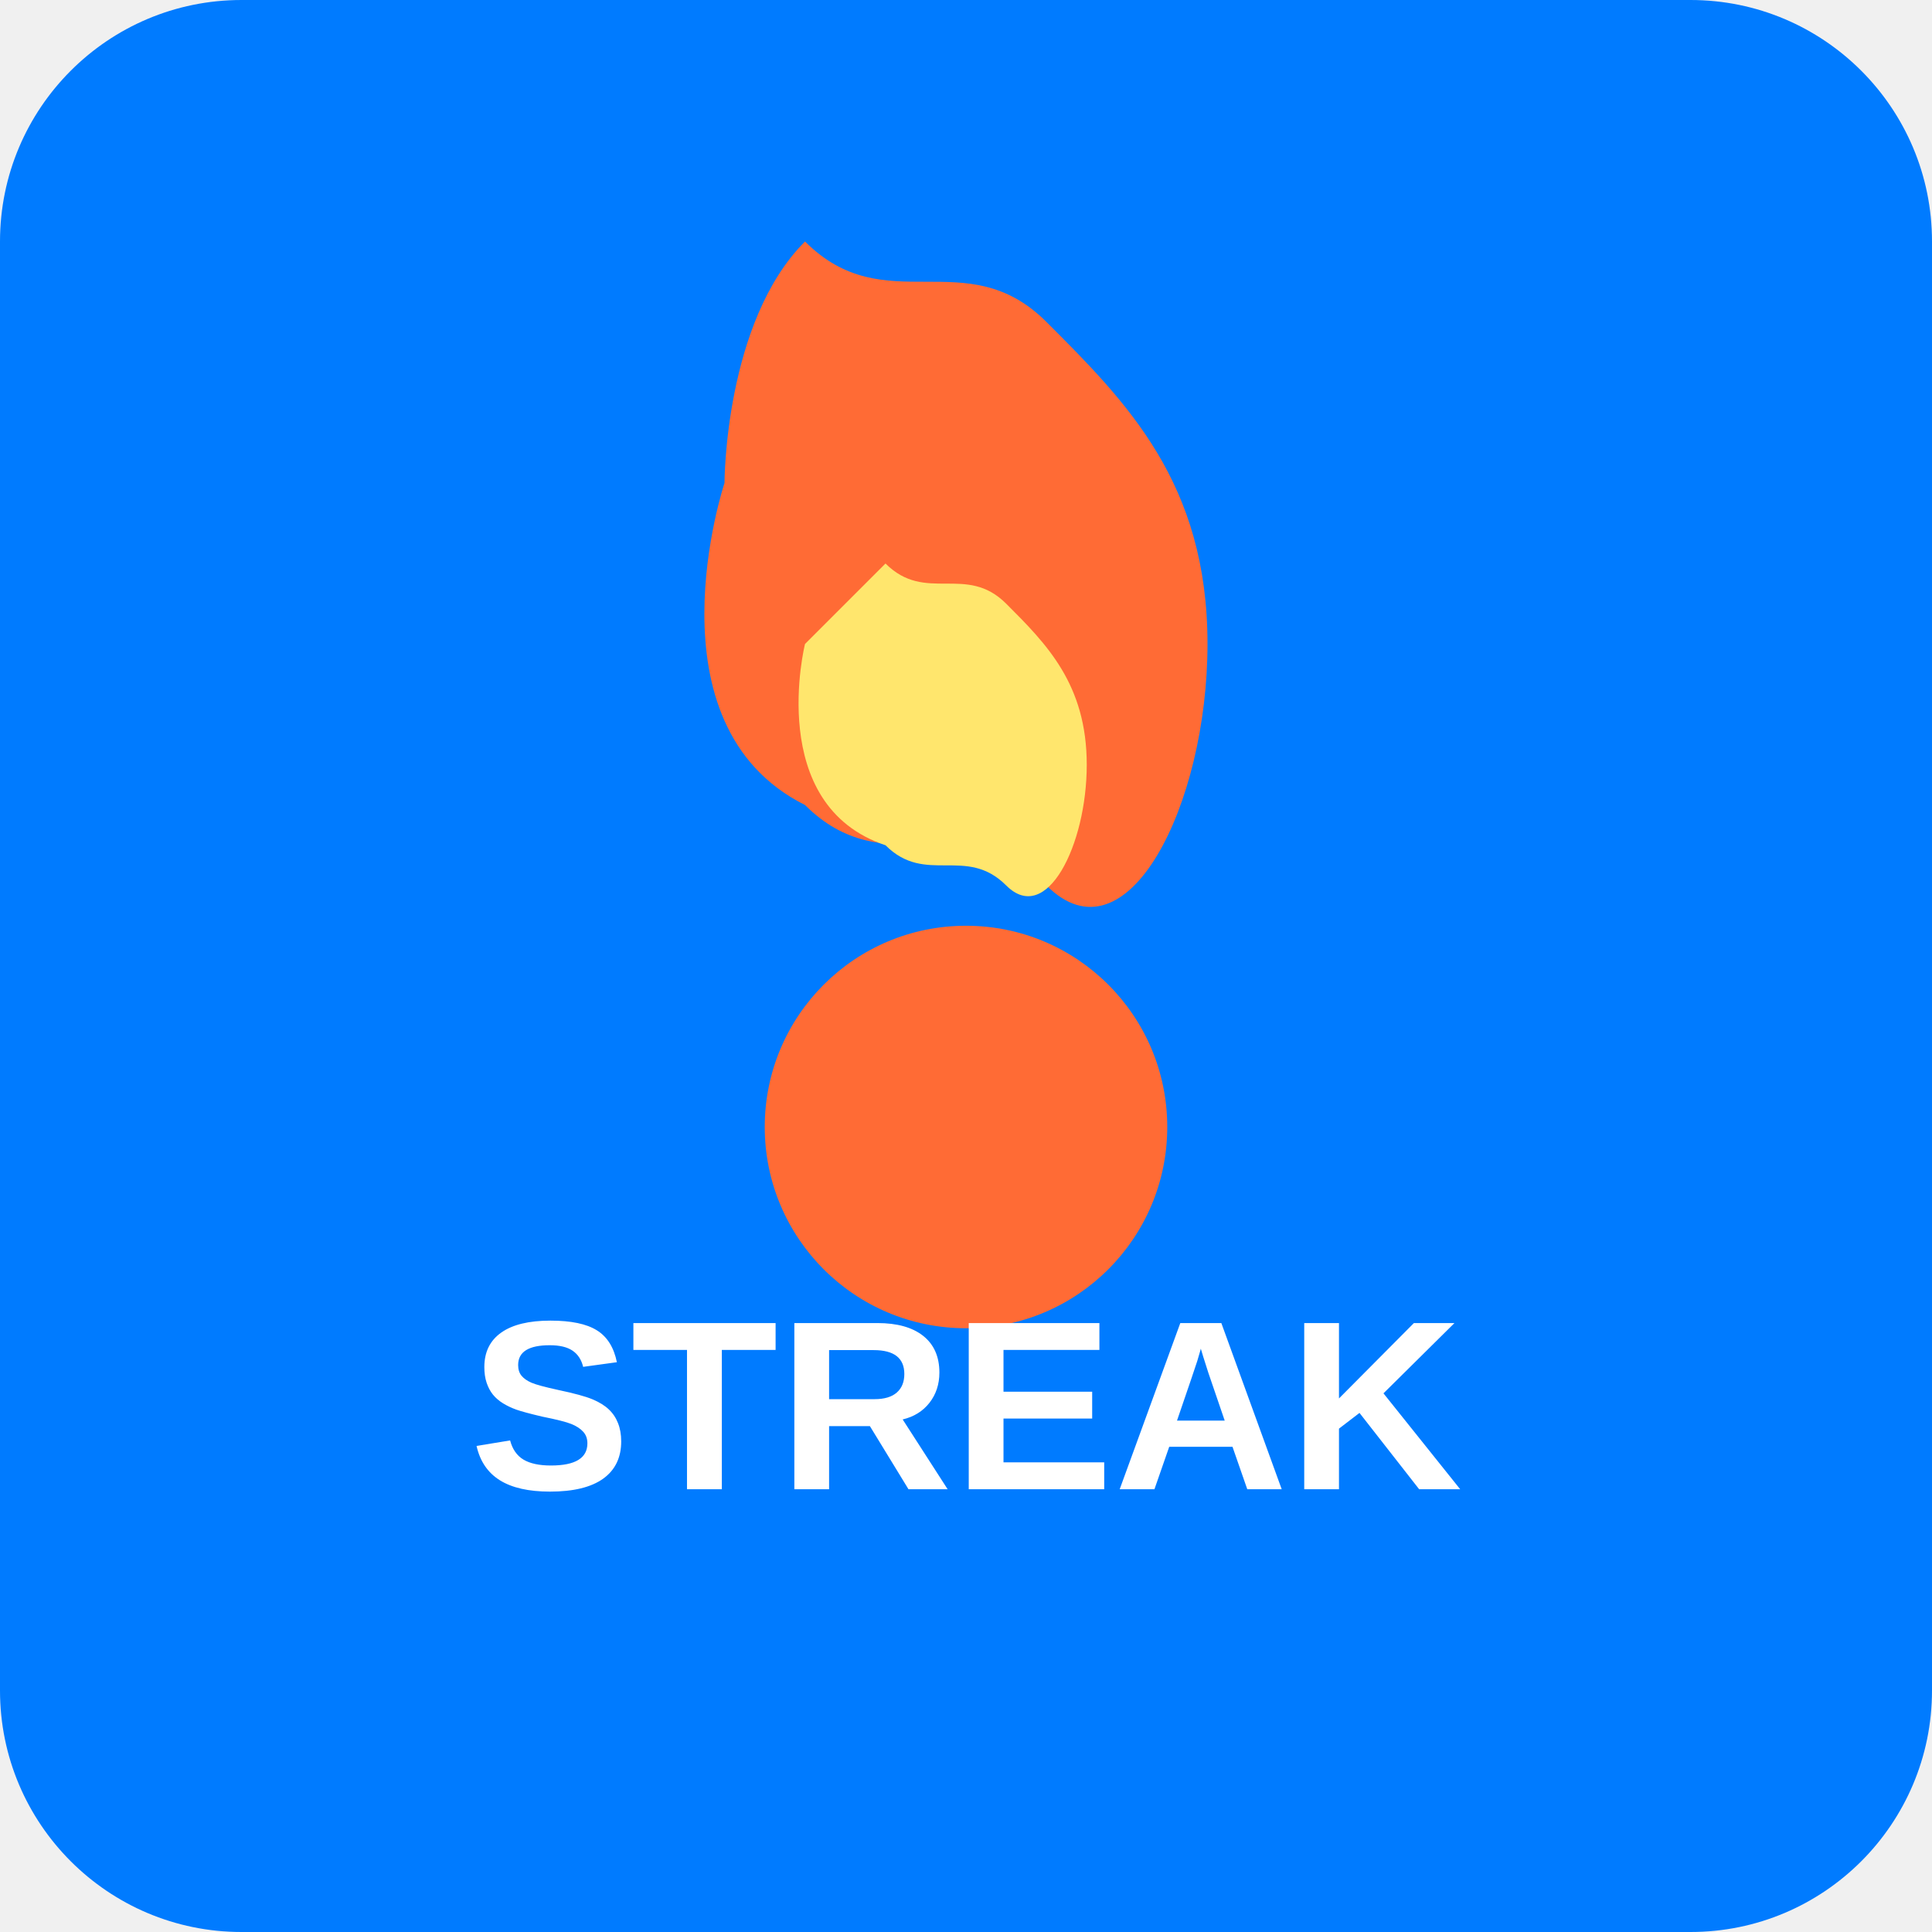
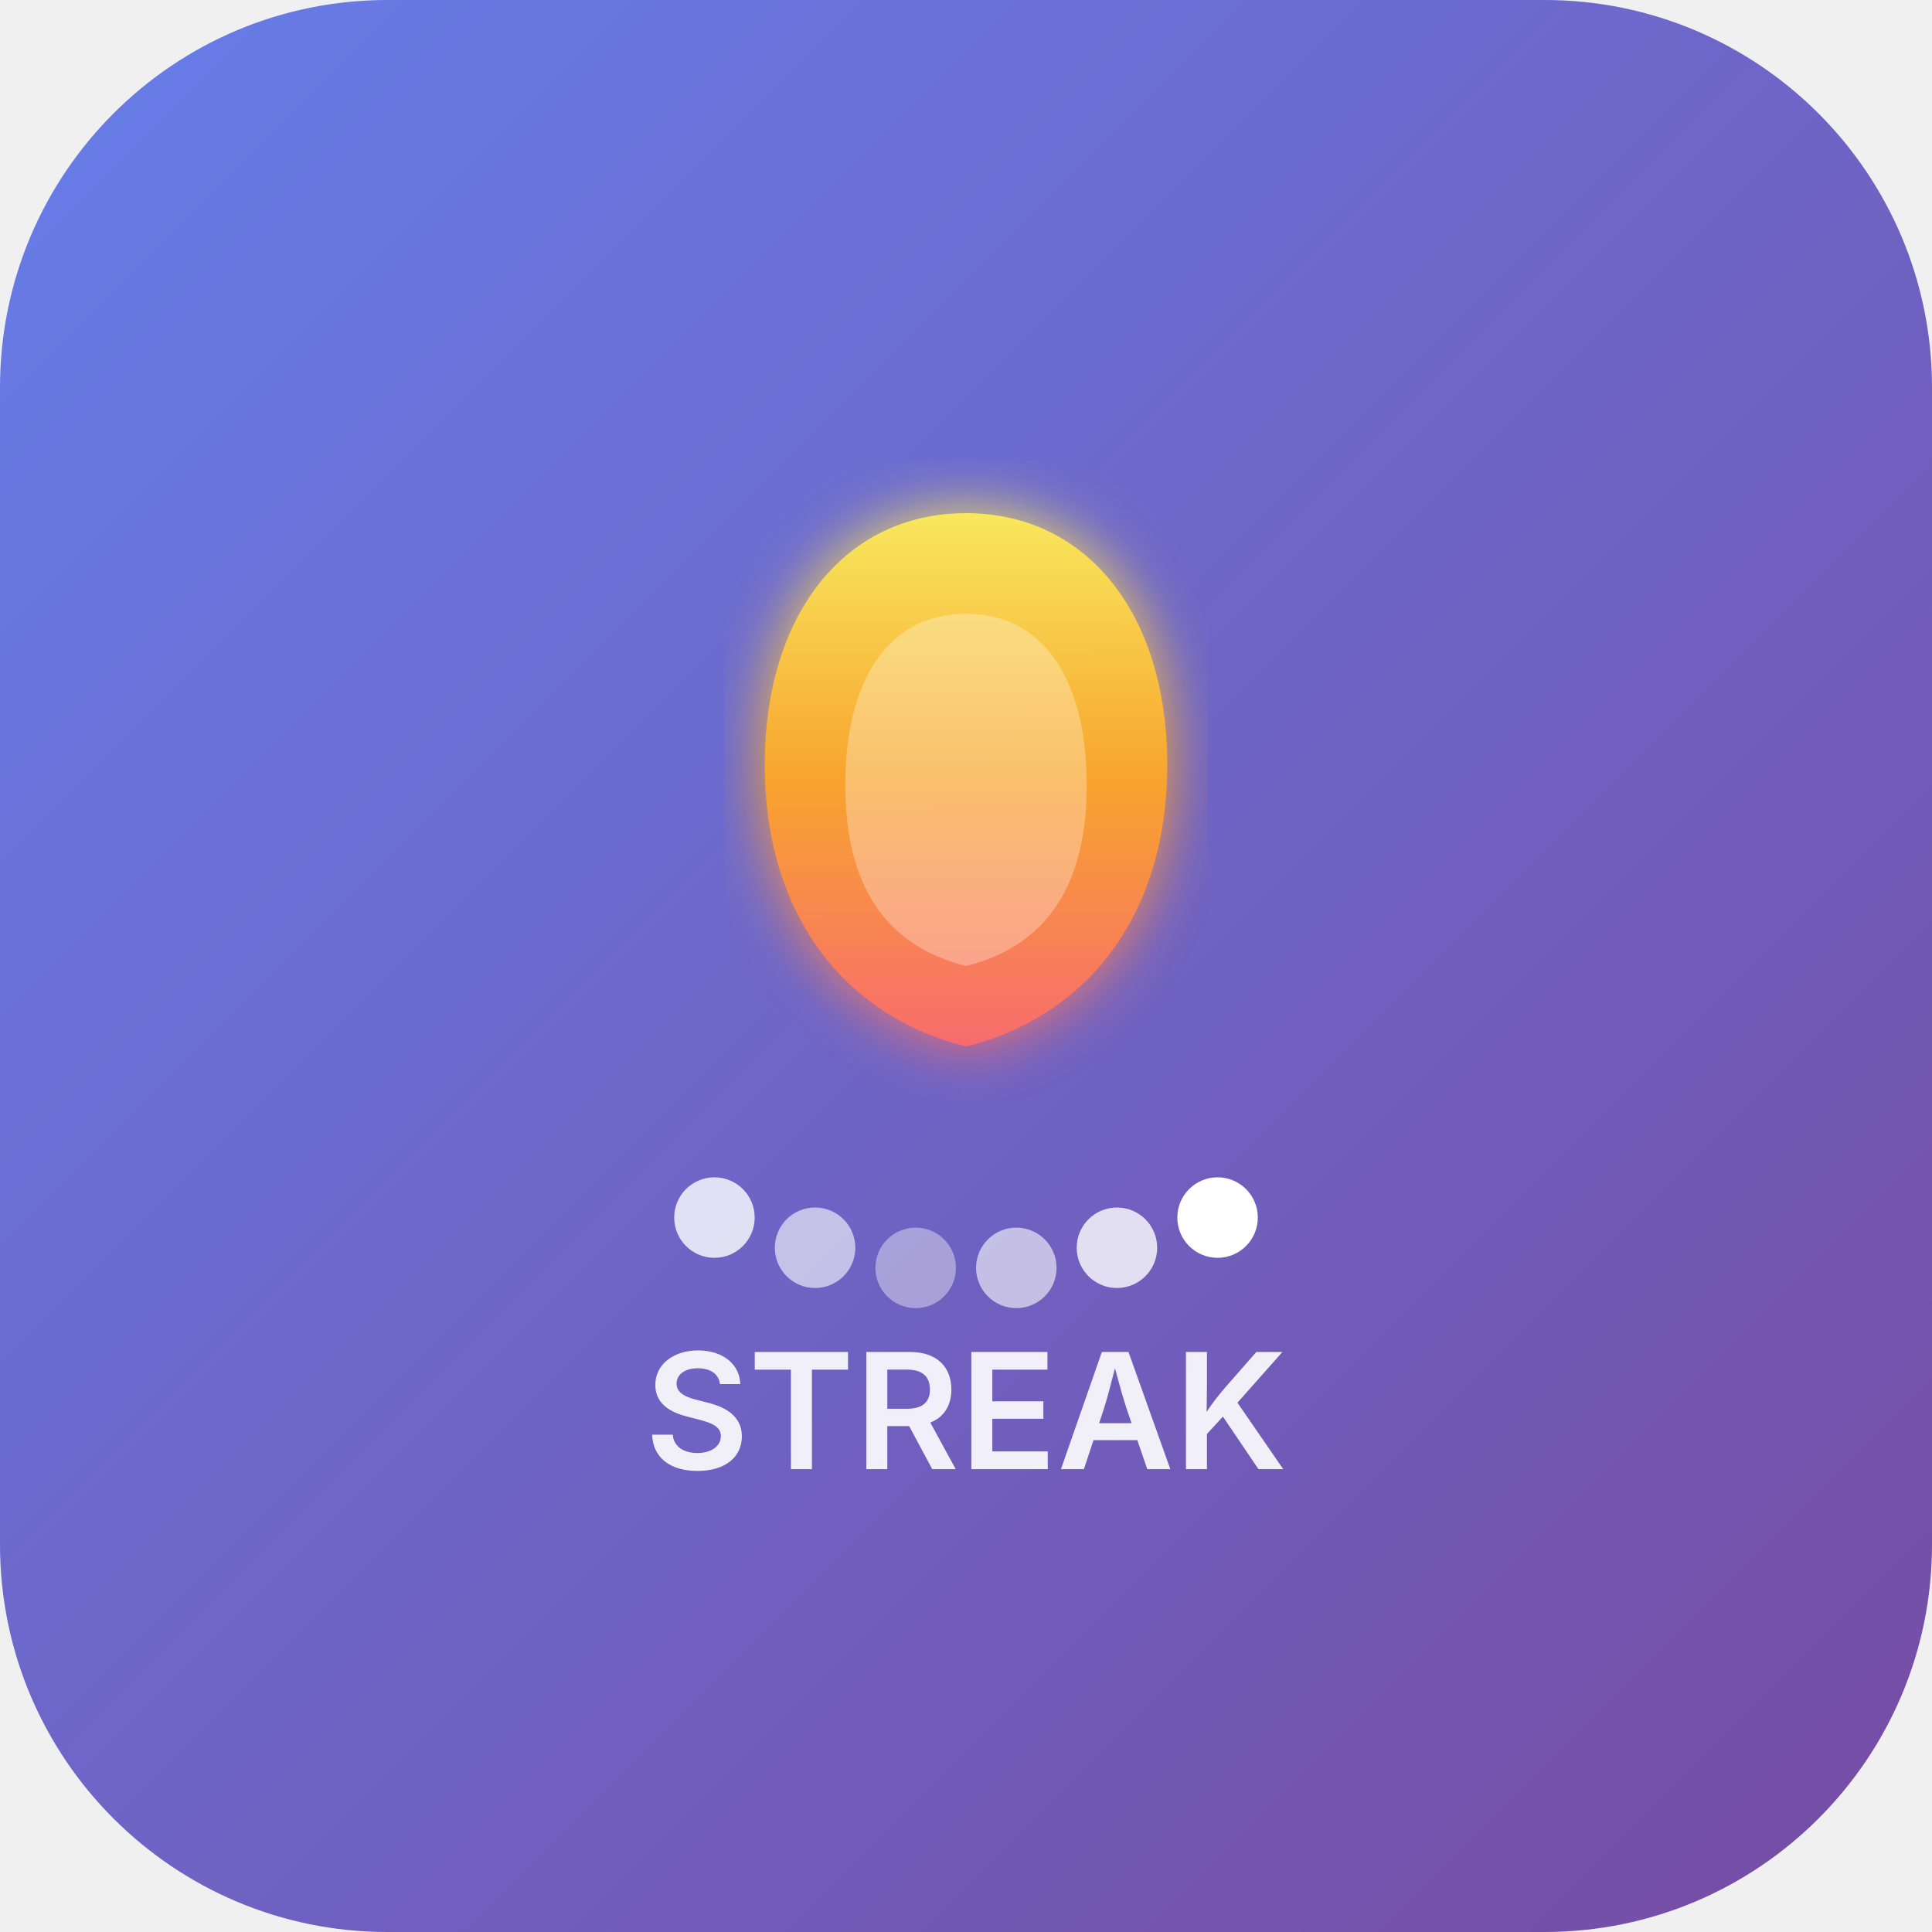
<svg xmlns="http://www.w3.org/2000/svg" width="384" height="384" viewBox="0 0 384 384">
-   <rect width="384" height="384" fill="#007BFF" rx="48" />
+   <defs>
+     <linearGradient id="bgGradient384" x1="0%" y1="0%" x2="100%" y2="100%">
+       <stop offset="0%" style="stop-color:#667eea;stop-opacity:1" />
+       <stop offset="100%" style="stop-color:#764ba2;stop-opacity:1" />
+     </linearGradient>
+     <linearGradient id="flameGradient384" x1="0%" y1="100%" x2="0%" y2="0%">
+       <stop offset="0%" style="stop-color:#ff6b6b;stop-opacity:1" />
+       <stop offset="50%" style="stop-color:#ffa726;stop-opacity:1" />
+       <stop offset="100%" style="stop-color:#ffee58;stop-opacity:1" />
+     </linearGradient>
+     <filter id="glow384">
+       <feGaussianBlur stdDeviation="6" result="coloredBlur" />
+       <feMerge>
+         <feMergeNode in="coloredBlur" />
+         <feMergeNode in="SourceGraphic" />
+       </feMerge>
+     </filter>
+   </defs>
+   <rect width="384" height="384" fill="url(#bgGradient384)" rx="77" />
  <g transform="translate(192,192)">
-     <path d="M-48,-96 C-48,-96 -64,-48 -32,-32 C-16,-16 0,-32 16,-16 C32,0 48,-32 48,-64 C48,-96 32,-112 16,-128 C0,-144 -16,-128 -32,-144 C-48,-128 -48,-96 -48,-96 Z" fill="#FF6B35" />
-     <path d="M-32,-64 C-32,-64 -40,-32 -16,-24 C-8,-16 0,-24 8,-16 C16,-8 24,-24 24,-40 C24,-56 16,-64 8,-72 C0,-80 -8,-72 -16,-80 C-24,-72 -32,-64 -32,-64 Z" fill="#FFE66D" />
-     <circle cx="0" cy="32" r="40" fill="#FF6B35" />
-     <text x="0" y="104" text-anchor="middle" font-family="Arial" font-size="48" font-weight="bold" fill="white">STREAK</text>
+     <path d="M0,-90 C-24,-90 -40,-70 -40,-40 C-40,-10 -24,10 0,16 C24,10 40,-10 40,-40 C40,-70 24,-90 0,-90 Z" fill="url(#flameGradient384)" filter="url(#glow384)" opacity="0.95" />
+     <path d="M0,-70 C-16,-70 -24,-56 -24,-36 C-24,-16 -16,-4 0,0 C16,-4 24,-16 24,-36 C24,-56 16,-70 0,-70 Z" fill="#fff" opacity="0.3" />
+     <circle cx="-50" cy="50" r="8" fill="#fff" opacity="0.8" />
+     <circle cx="-30" cy="56" r="8" fill="#fff" opacity="0.6" />
+     <circle cx="-10" cy="60" r="8" fill="#fff" opacity="0.4" />
+     <circle cx="10" cy="60" r="8" fill="#fff" opacity="0.6" />
+     <circle cx="30" cy="56" r="8" fill="#fff" opacity="0.8" />
+     <circle cx="50" cy="50" r="8" fill="#fff" />
+     <text x="0" y="100" text-anchor="middle" font-family="system-ui, -apple-system, sans-serif" font-size="32" font-weight="600" fill="#fff" opacity="0.9">STREAK</text>
  </g>
</svg>
